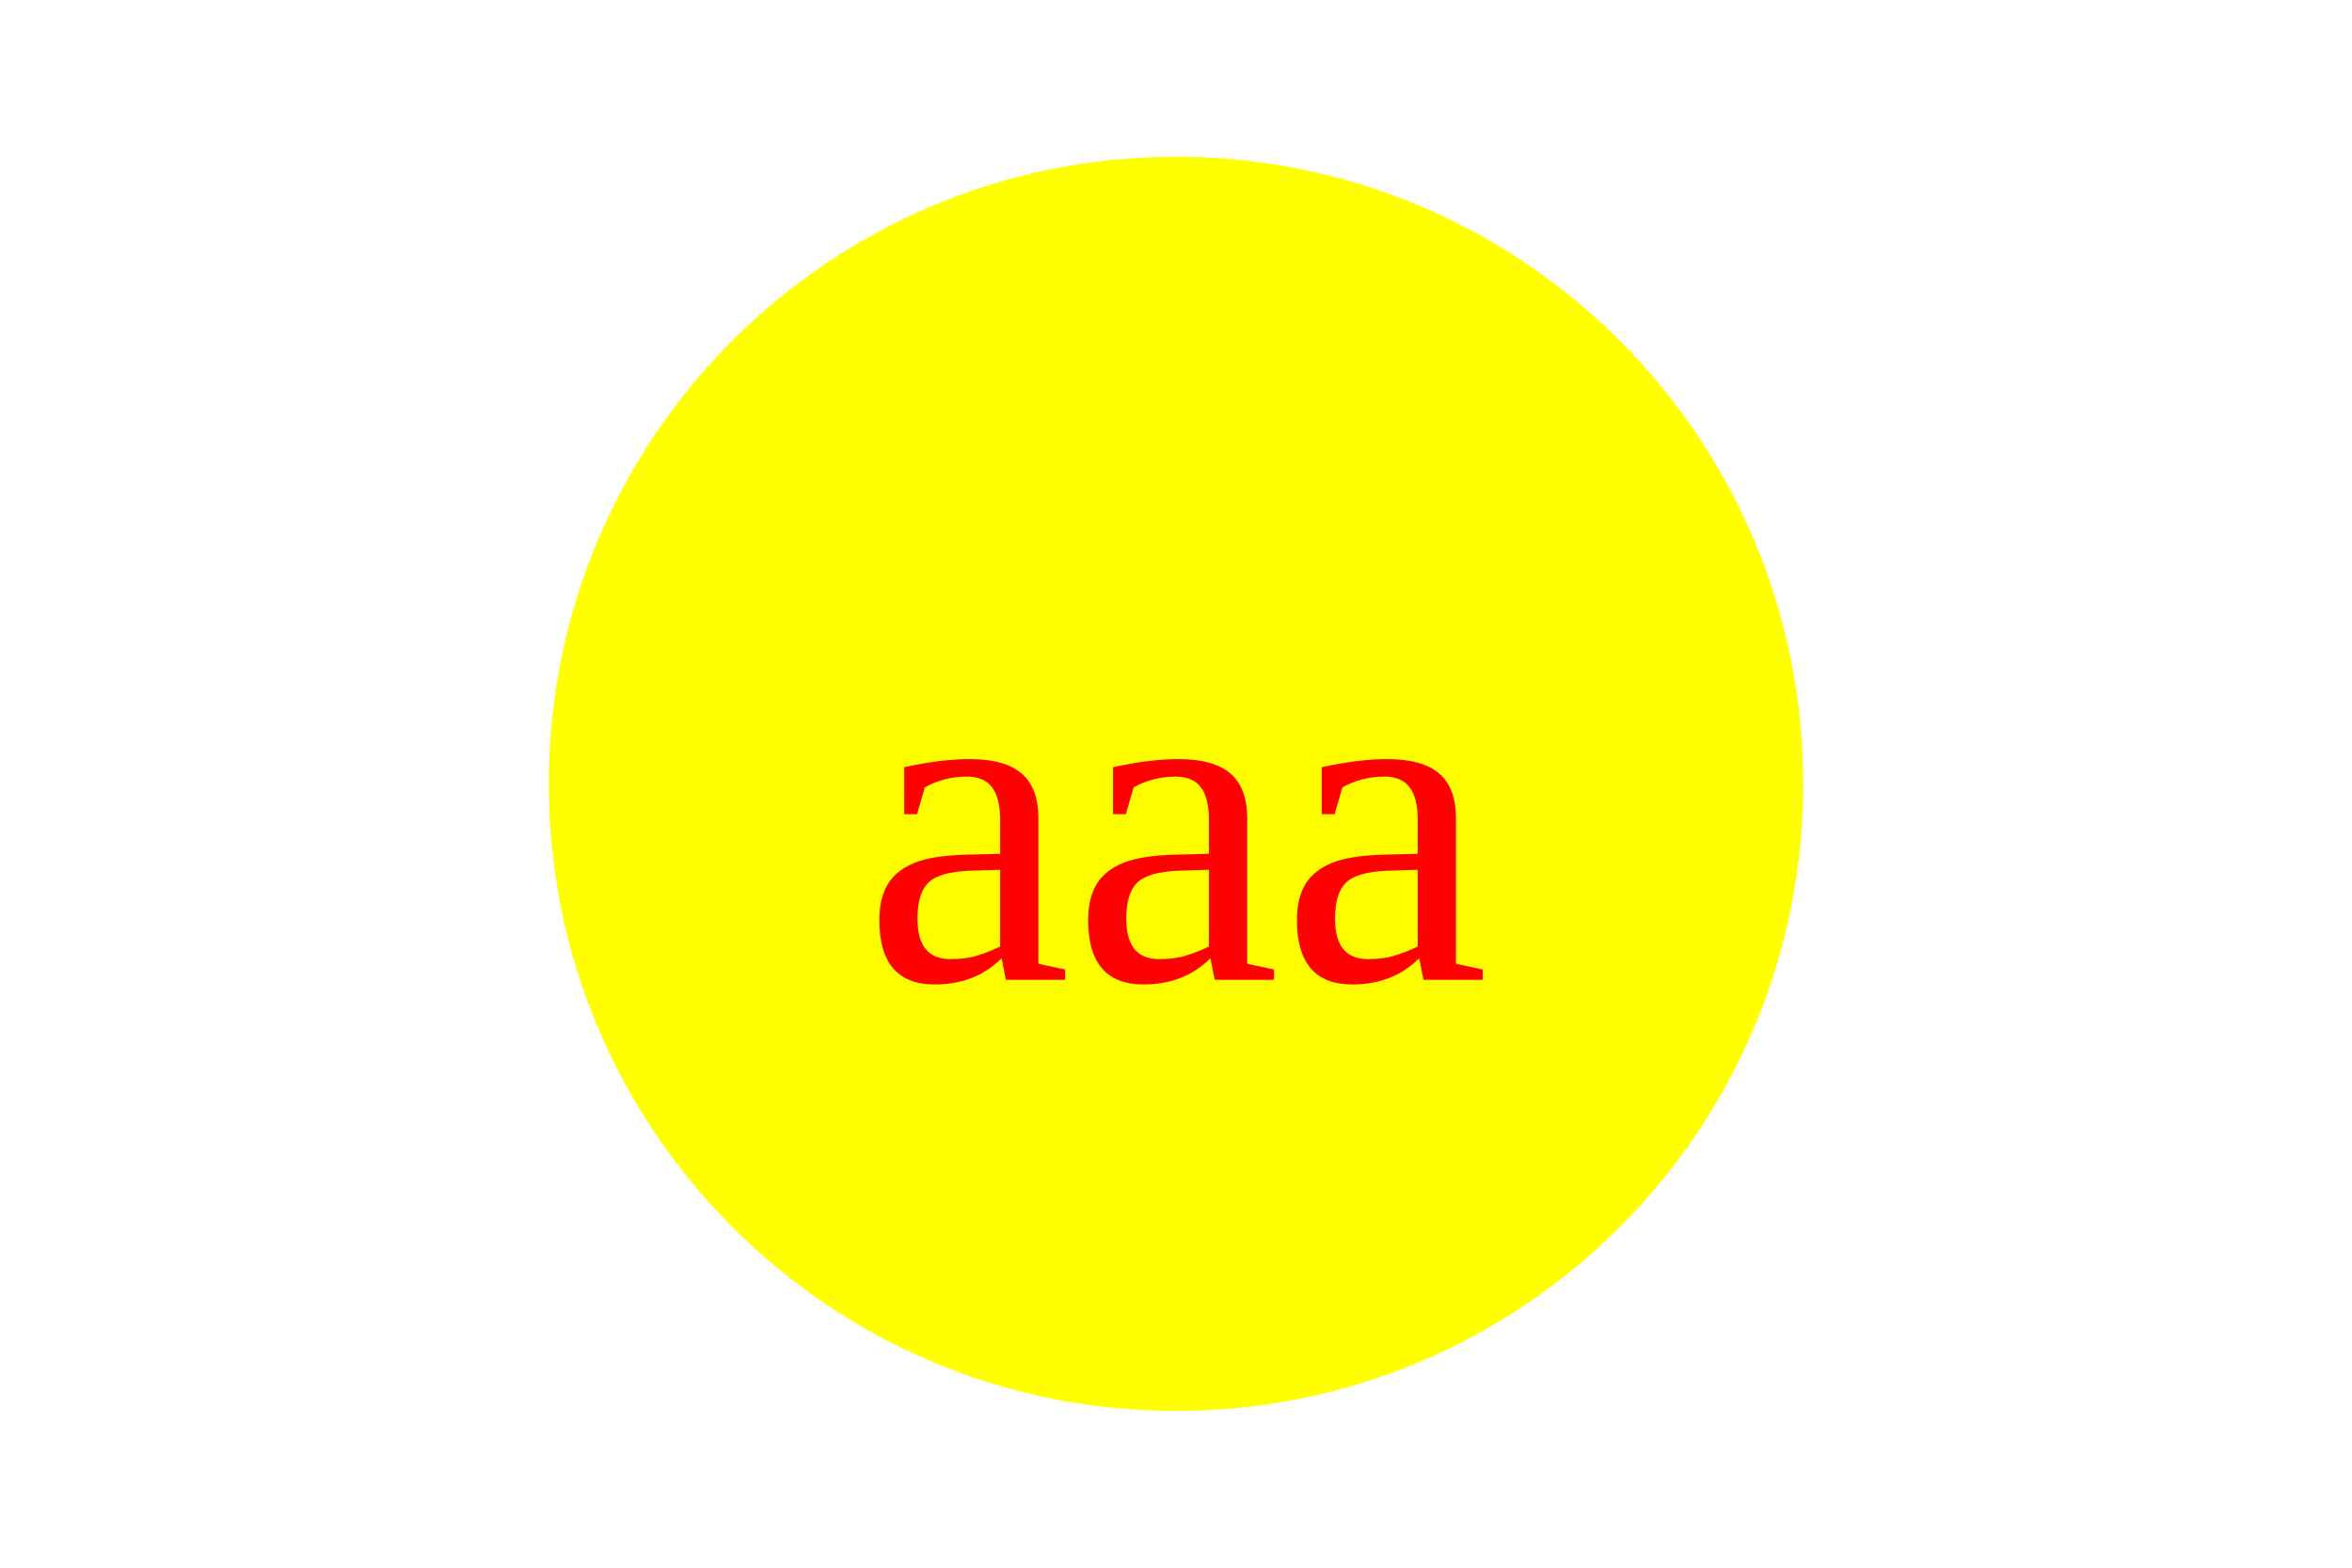
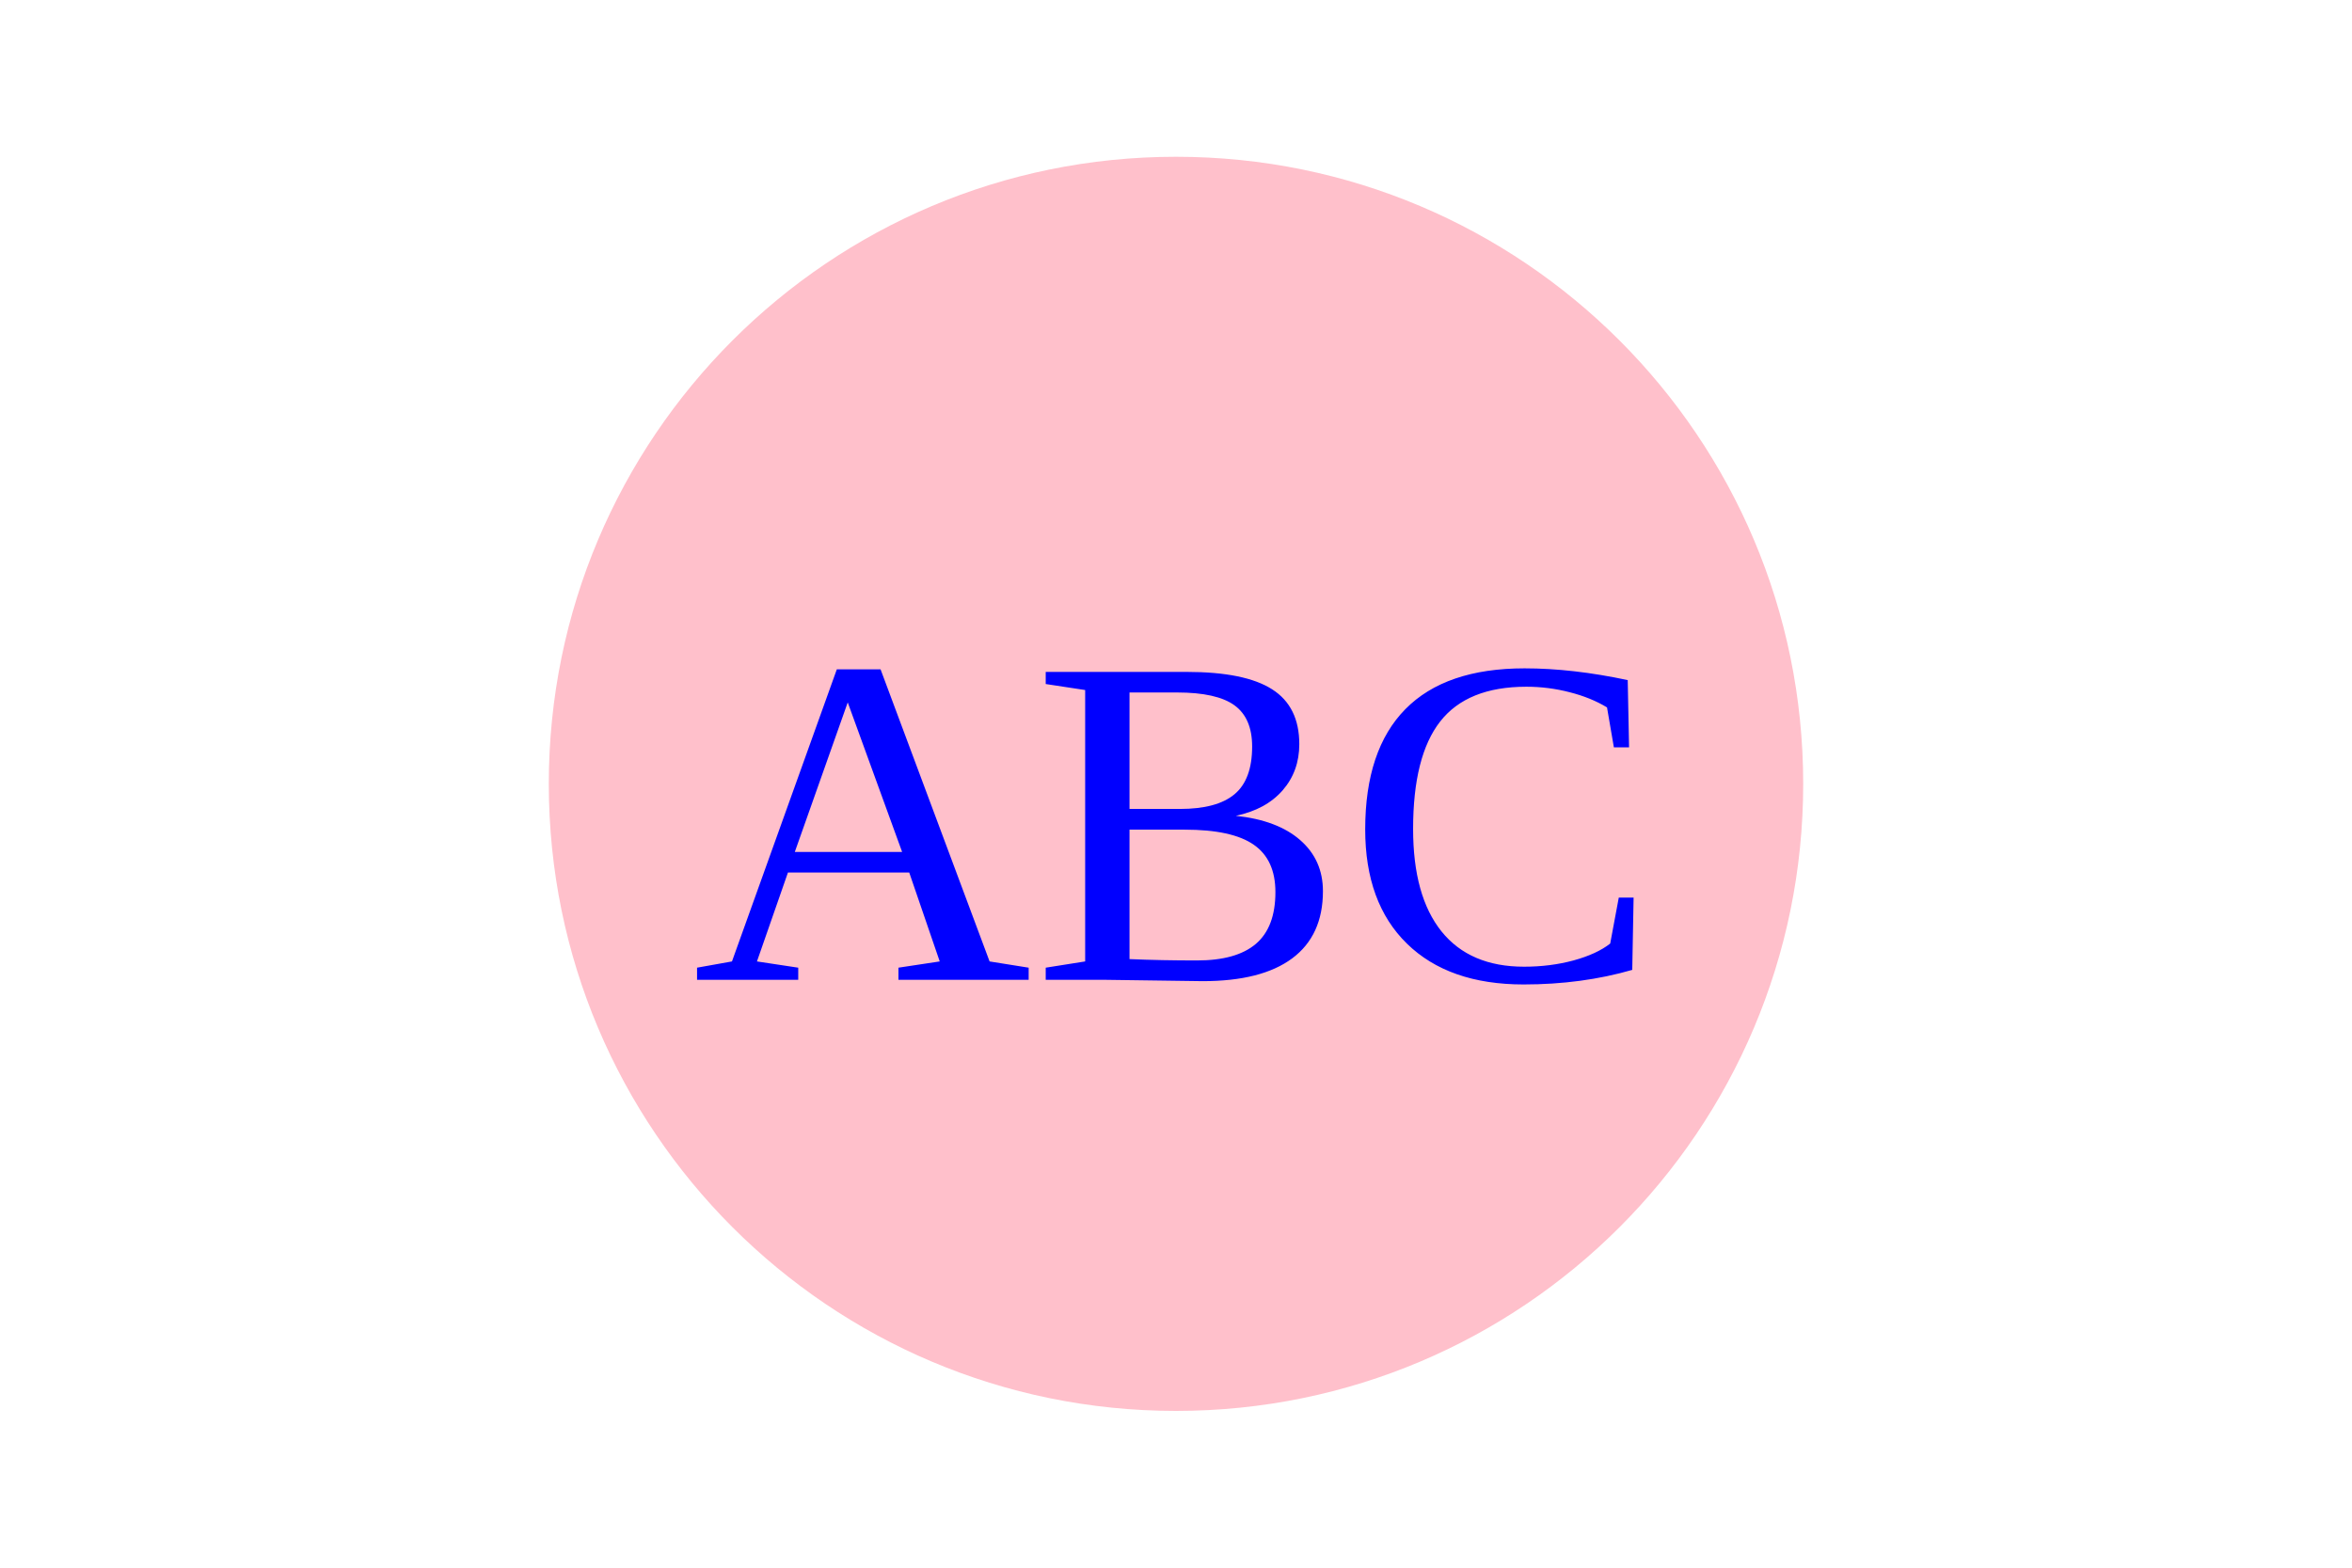
<svg xmlns="http://www.w3.org/2000/svg" version="1.1" width="300" height="200">
-   <circle cx="150" cy="100" r="80" fill="yellow" />
-   <text x="150" y="125" font-size="60" text-anchor="middle" fill="red">aaa</text>
+   <circle cx="150" cy="100" r="80" fill="pink" />
+   <text x="150" y="125" font-size="60" text-anchor="middle" fill="blue">ABC</text>
</svg>
